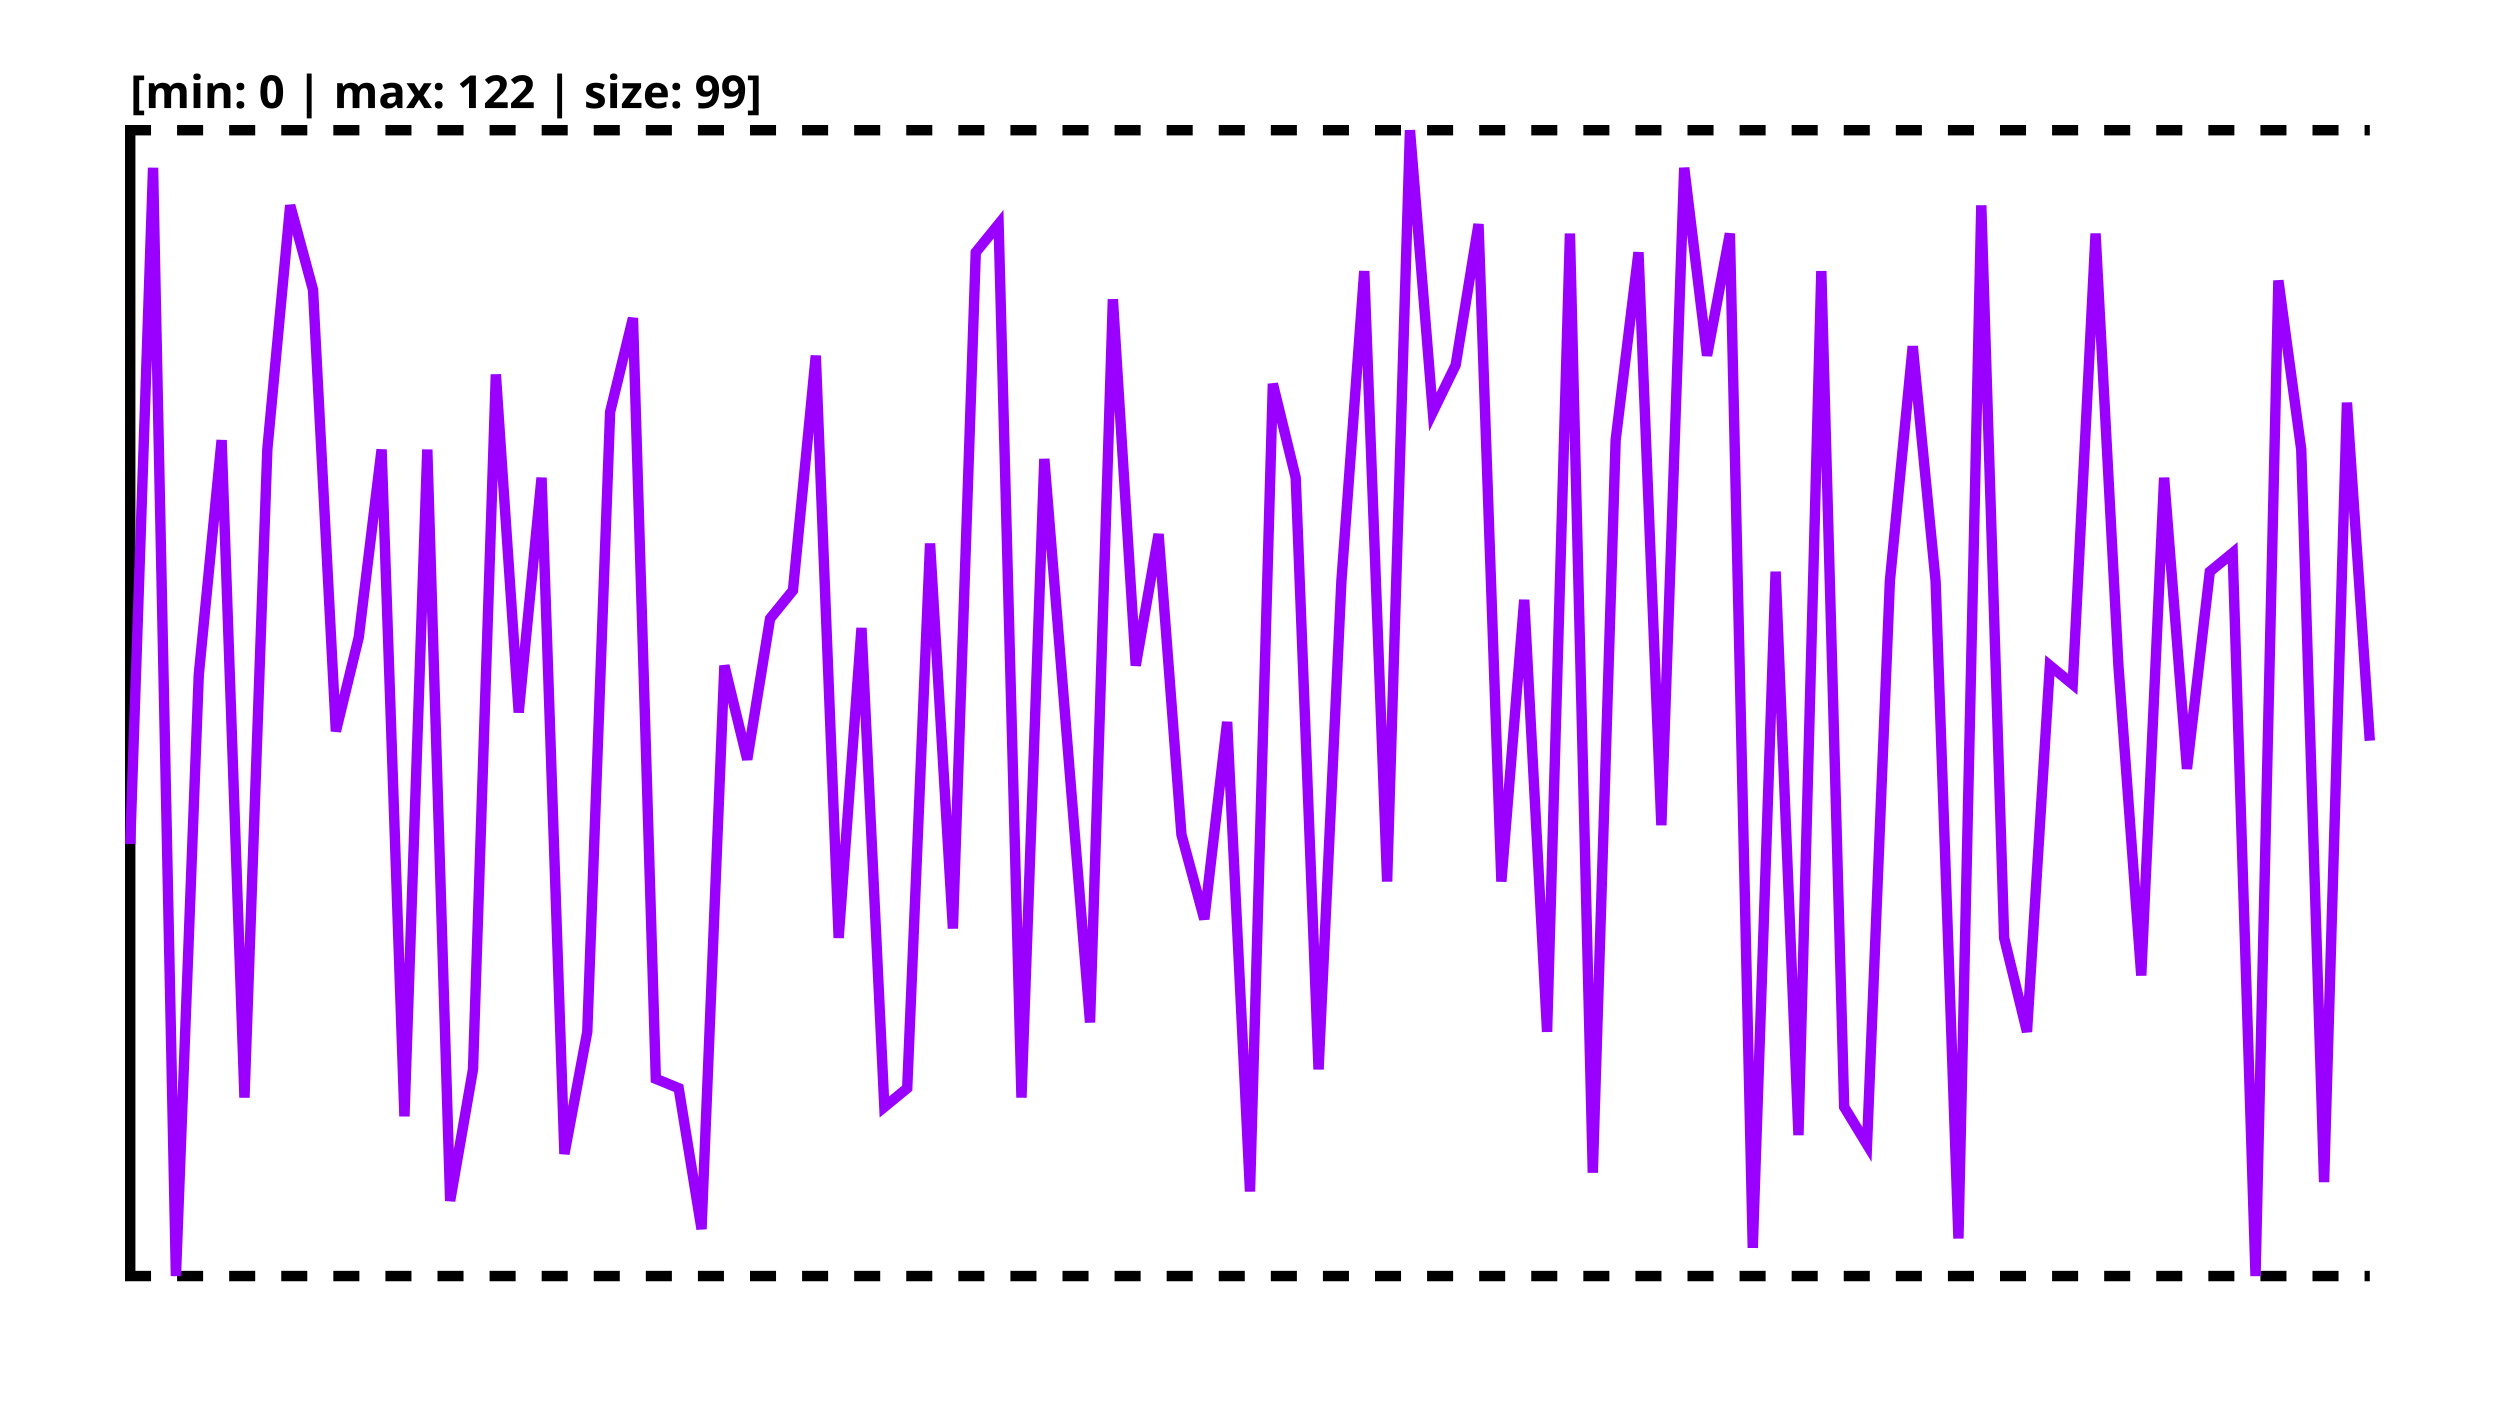
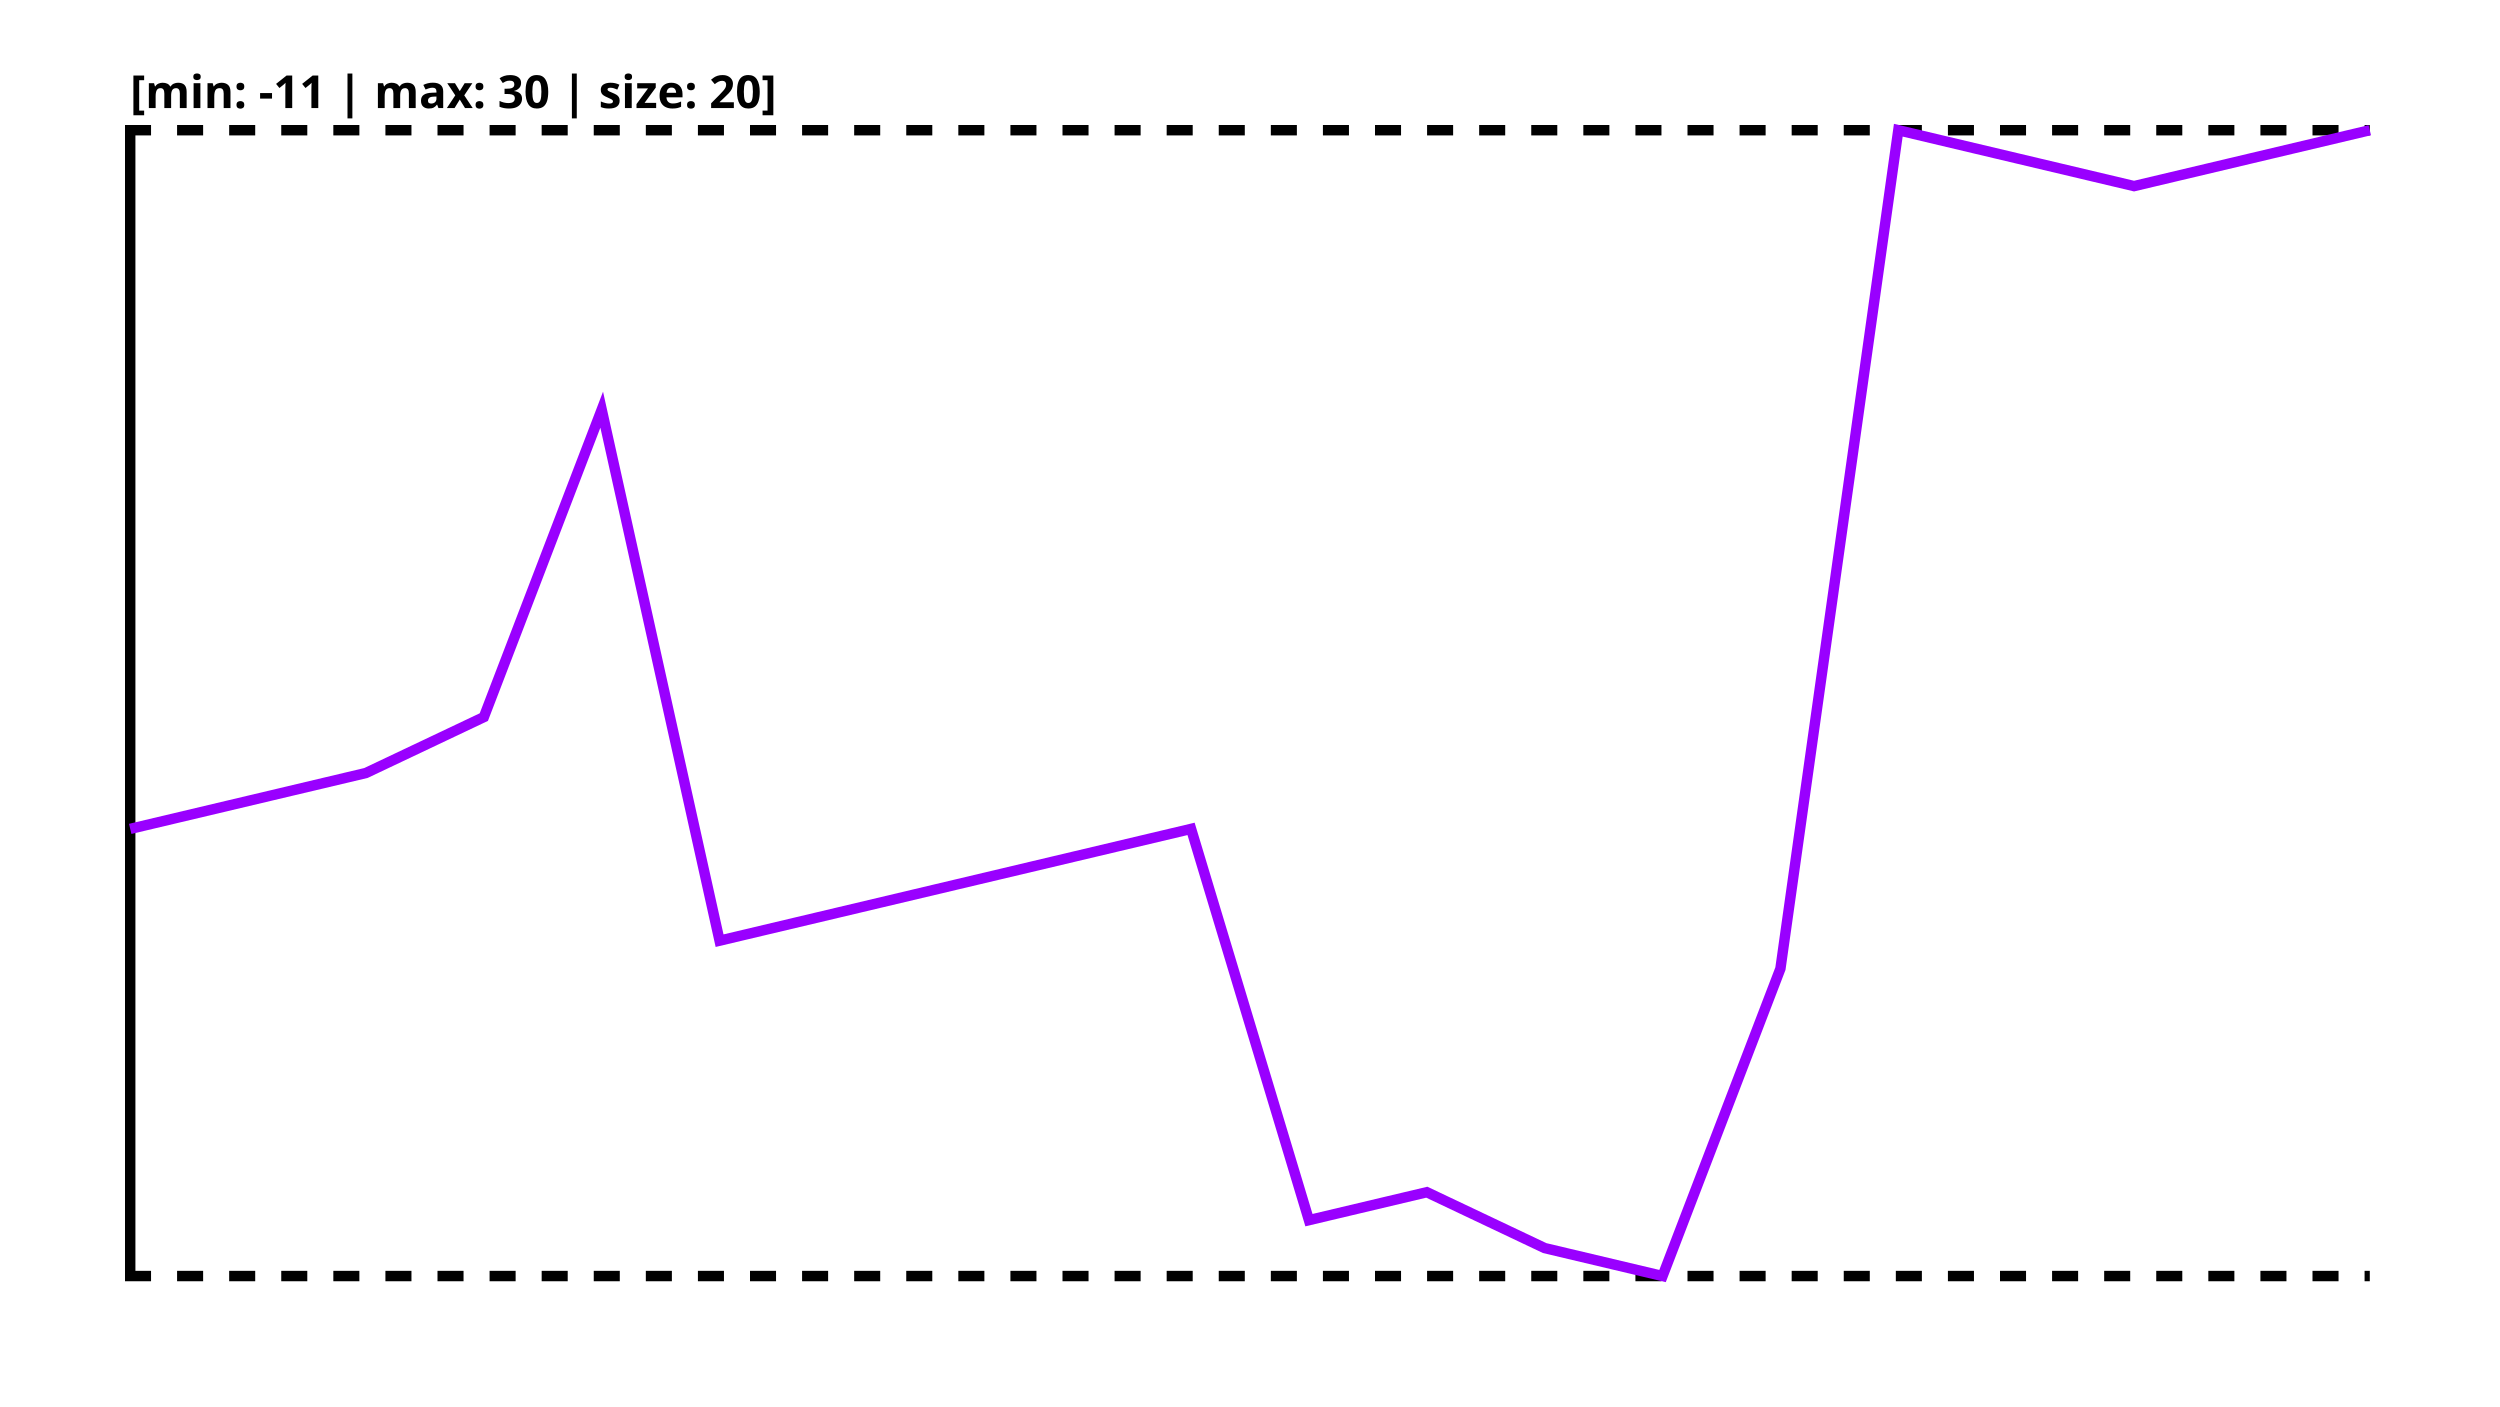
<svg width="1920" height="1080">
  <line x1="100" x2="100" y1="100" y2="980" stroke-width="8" stroke="#000000" />
  <line x1="96" x2="1820" y1="100" y2="100" stroke-width="8" stroke-dasharray="20, 20" stroke="#000000" />
  <line x1="96" x2="1820" y1="980" y2="980" stroke-width="8" stroke-dasharray="20, 20" stroke="#000000" />
-   <text x="100" y="83" fill="#000000" style="font: bold 35px sans-serif">[min: 0 | max: 122 | size: 99]</text>
-   <polyline points="    100, 648.197    117.551, 128.852    135.102, 980    152.653, 518.361    170.204, 338.033    187.755, 842.951    205.306, 345.246    222.857, 157.705    240.408, 222.623    257.959, 561.639    275.51, 489.508    293.061, 345.246    310.612, 857.377    328.163, 345.246    345.714, 922.295    363.265, 821.311    380.816, 287.541    398.367, 547.213    415.918, 366.885    433.469, 886.23    451.02, 792.459    468.571, 316.393    486.122, 244.262    503.673, 828.525    521.224, 835.738    538.776, 943.934    556.327, 511.148    573.878, 583.279    591.429, 475.082    608.98, 453.443    626.531, 273.115    644.082, 720.328    661.633, 482.295    679.184, 850.164    696.735, 835.738    714.286, 417.377    731.837, 713.115    749.388, 193.77    766.939, 172.131    784.49, 842.951    802.041, 352.459    819.592, 568.852    837.143, 785.246    854.694, 229.836    872.245, 511.148    889.796, 410.164    907.347, 640.984    924.898, 705.902    942.449, 554.426    960, 915.082    977.551, 294.754    995.102, 366.885    1012.653, 821.311    1030.204, 446.23    1047.755, 208.197    1065.306, 677.049    1082.857, 100    1100.408, 316.393    1117.959, 280.328    1135.51, 172.131    1153.061, 677.049    1170.612, 460.656    1188.163, 792.459    1205.714, 179.344    1223.265, 900.656    1240.816, 338.033    1258.367, 193.77    1275.918, 633.77    1293.469, 128.852    1311.02, 273.115    1328.571, 179.344    1346.122, 958.361    1363.673, 439.016    1381.224, 871.803    1398.776, 208.197    1416.327, 850.164    1433.878, 879.016    1451.429, 446.23    1468.98, 265.902    1486.531, 446.23    1504.082, 951.148    1521.633, 157.705    1539.184, 720.328    1556.735, 792.459    1574.286, 511.148    1591.837, 525.574    1609.388, 179.344    1626.939, 511.148    1644.49, 749.18    1662.041, 366.885    1679.592, 590.492    1697.143, 439.016    1714.694, 424.59    1732.245, 980    1749.796, 215.41    1767.347, 345.246    1784.898, 907.869    1802.449, 309.18    1820, 568.852   " stroke-width="8" stroke="#9900ff" fill="none" />
+   <text x="100" y="83" fill="#000000" style="font: bold 35px sans-serif">[min: -11 | max: 30 | size: 20]</text>
+   <polyline points="    100, 636.585    190.526, 615.122    281.053, 593.659    371.579, 550.732    462.105, 314.634    552.632, 722.439    643.158, 700.976    733.684, 679.512    824.211, 658.049    914.737, 636.585    1005.263, 937.073    1095.789, 915.61    1186.316, 958.537    1276.842, 980    1367.368, 743.902    1457.895, 100    1548.421, 121.463    1638.947, 142.927    1729.474, 121.463    1820, 100   " stroke-width="8" stroke="#9900ff" fill="none" />
</svg>
